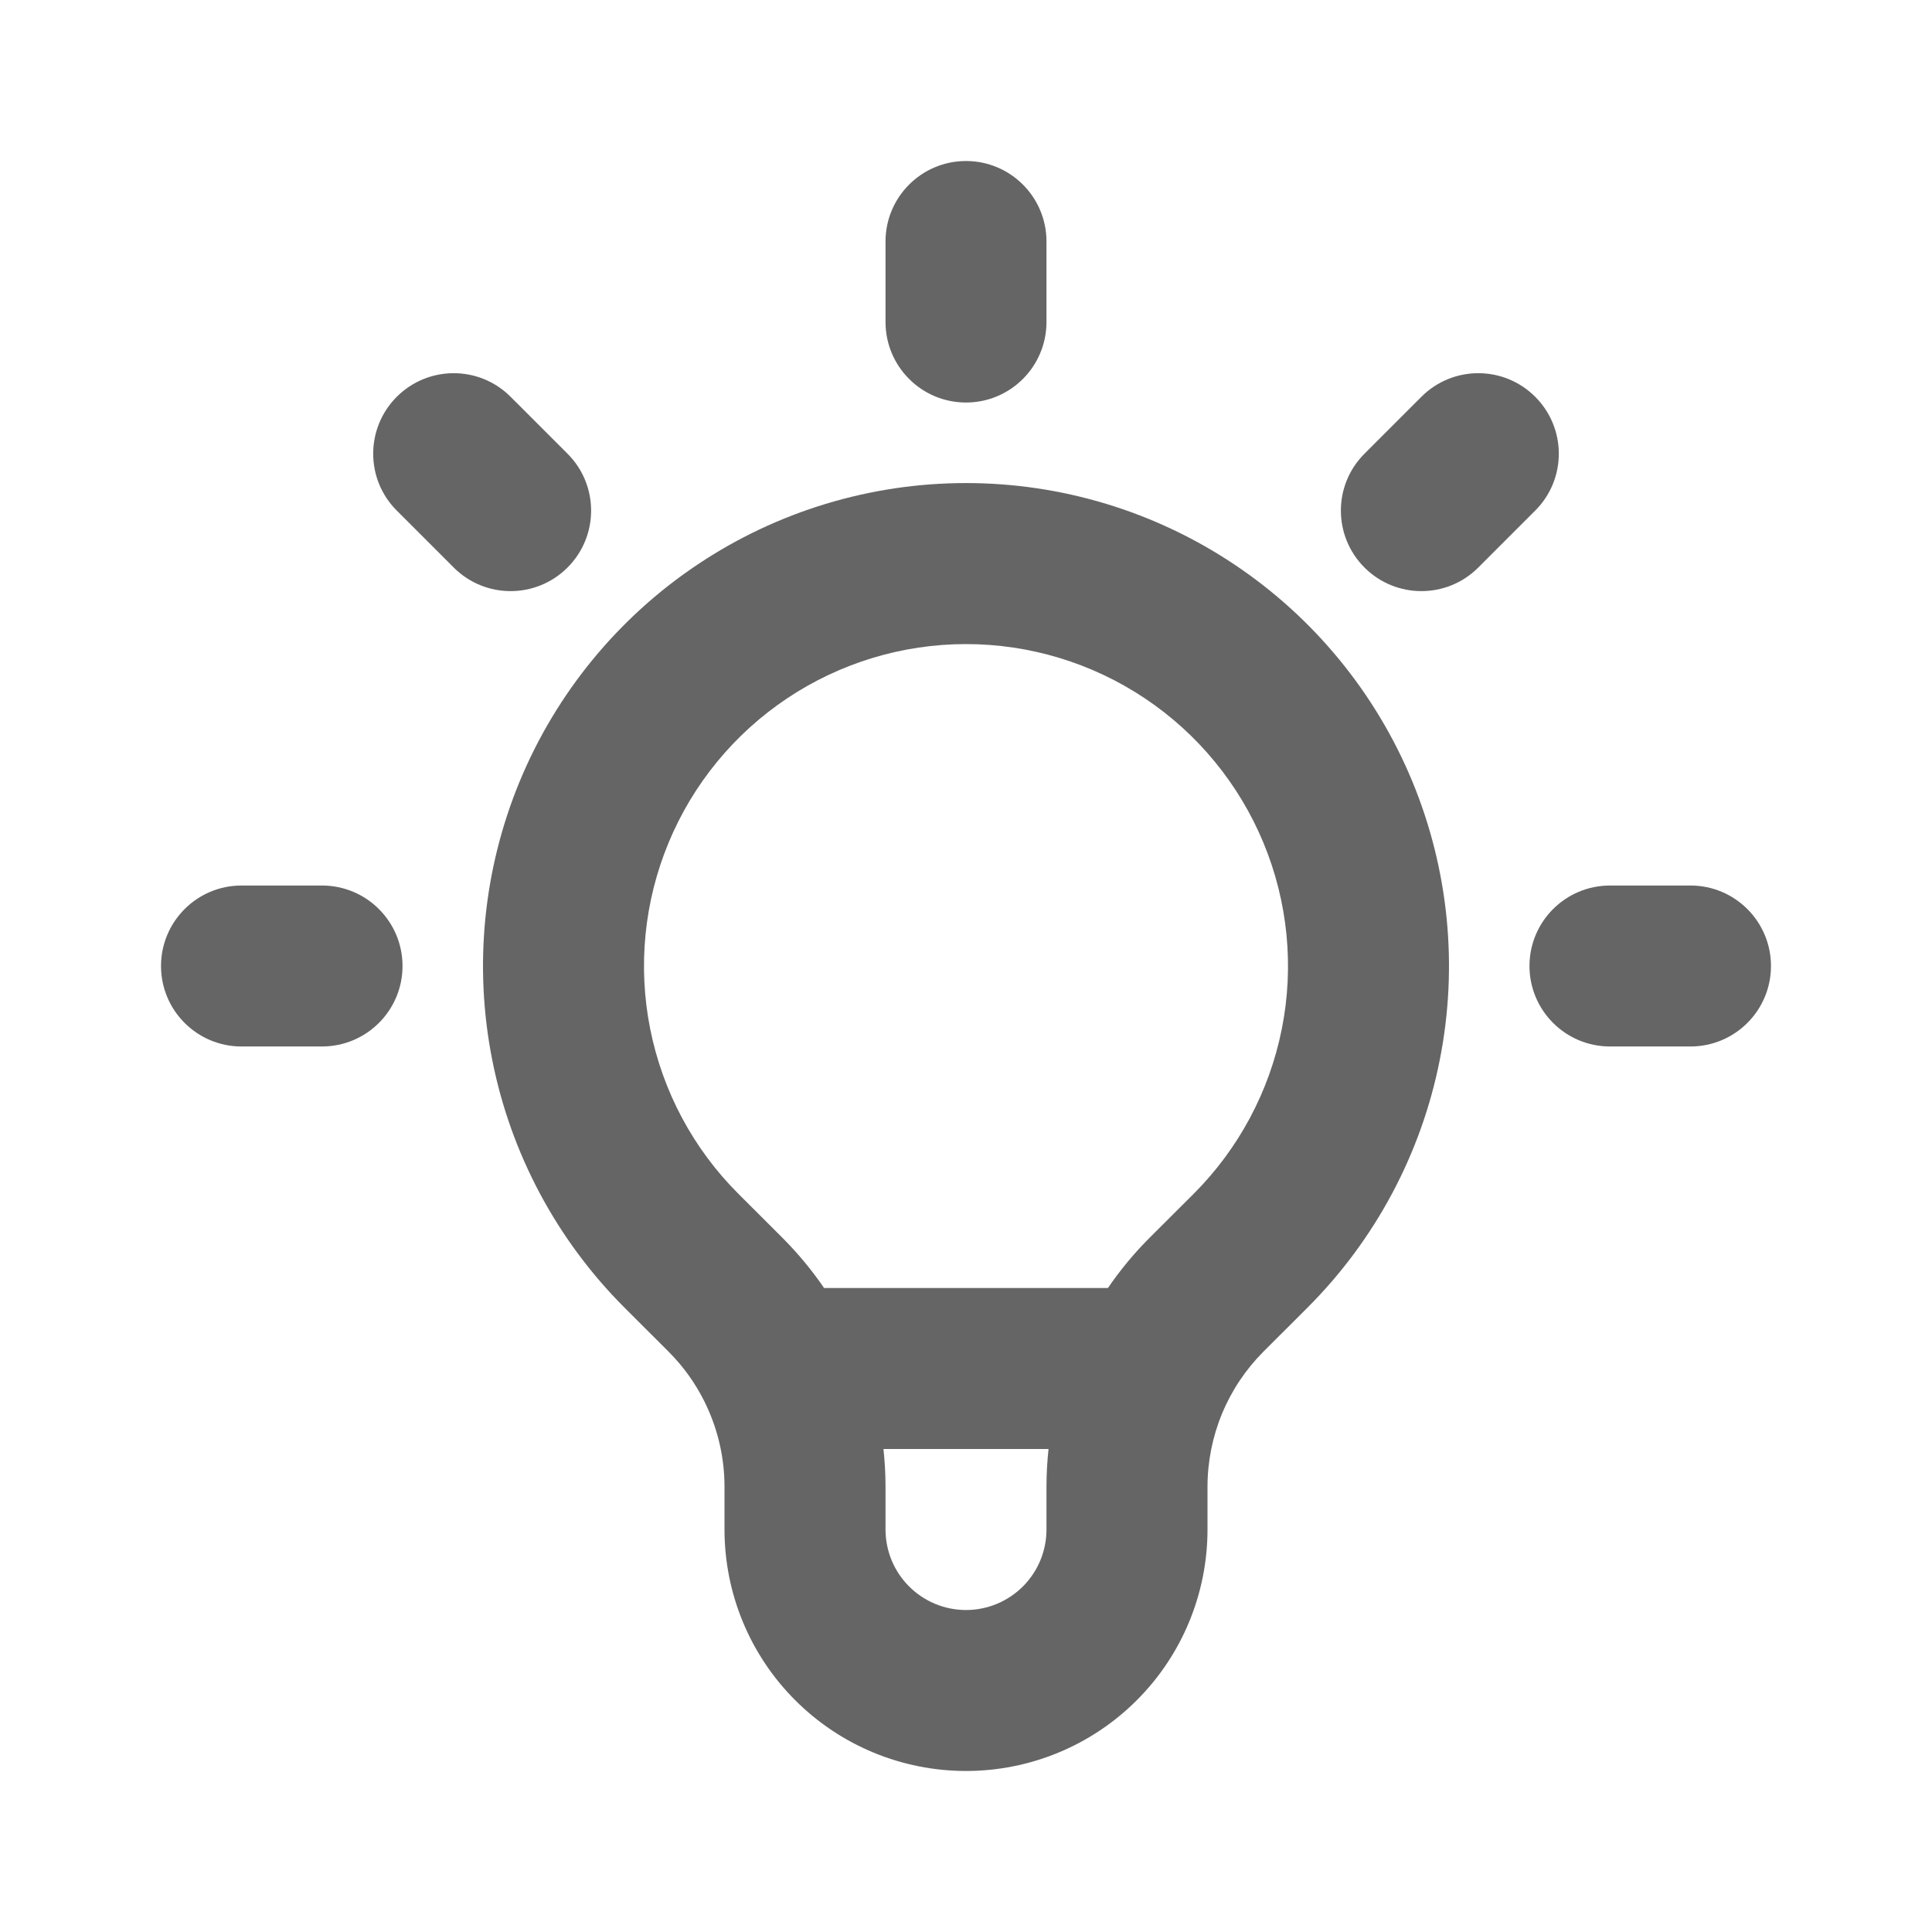
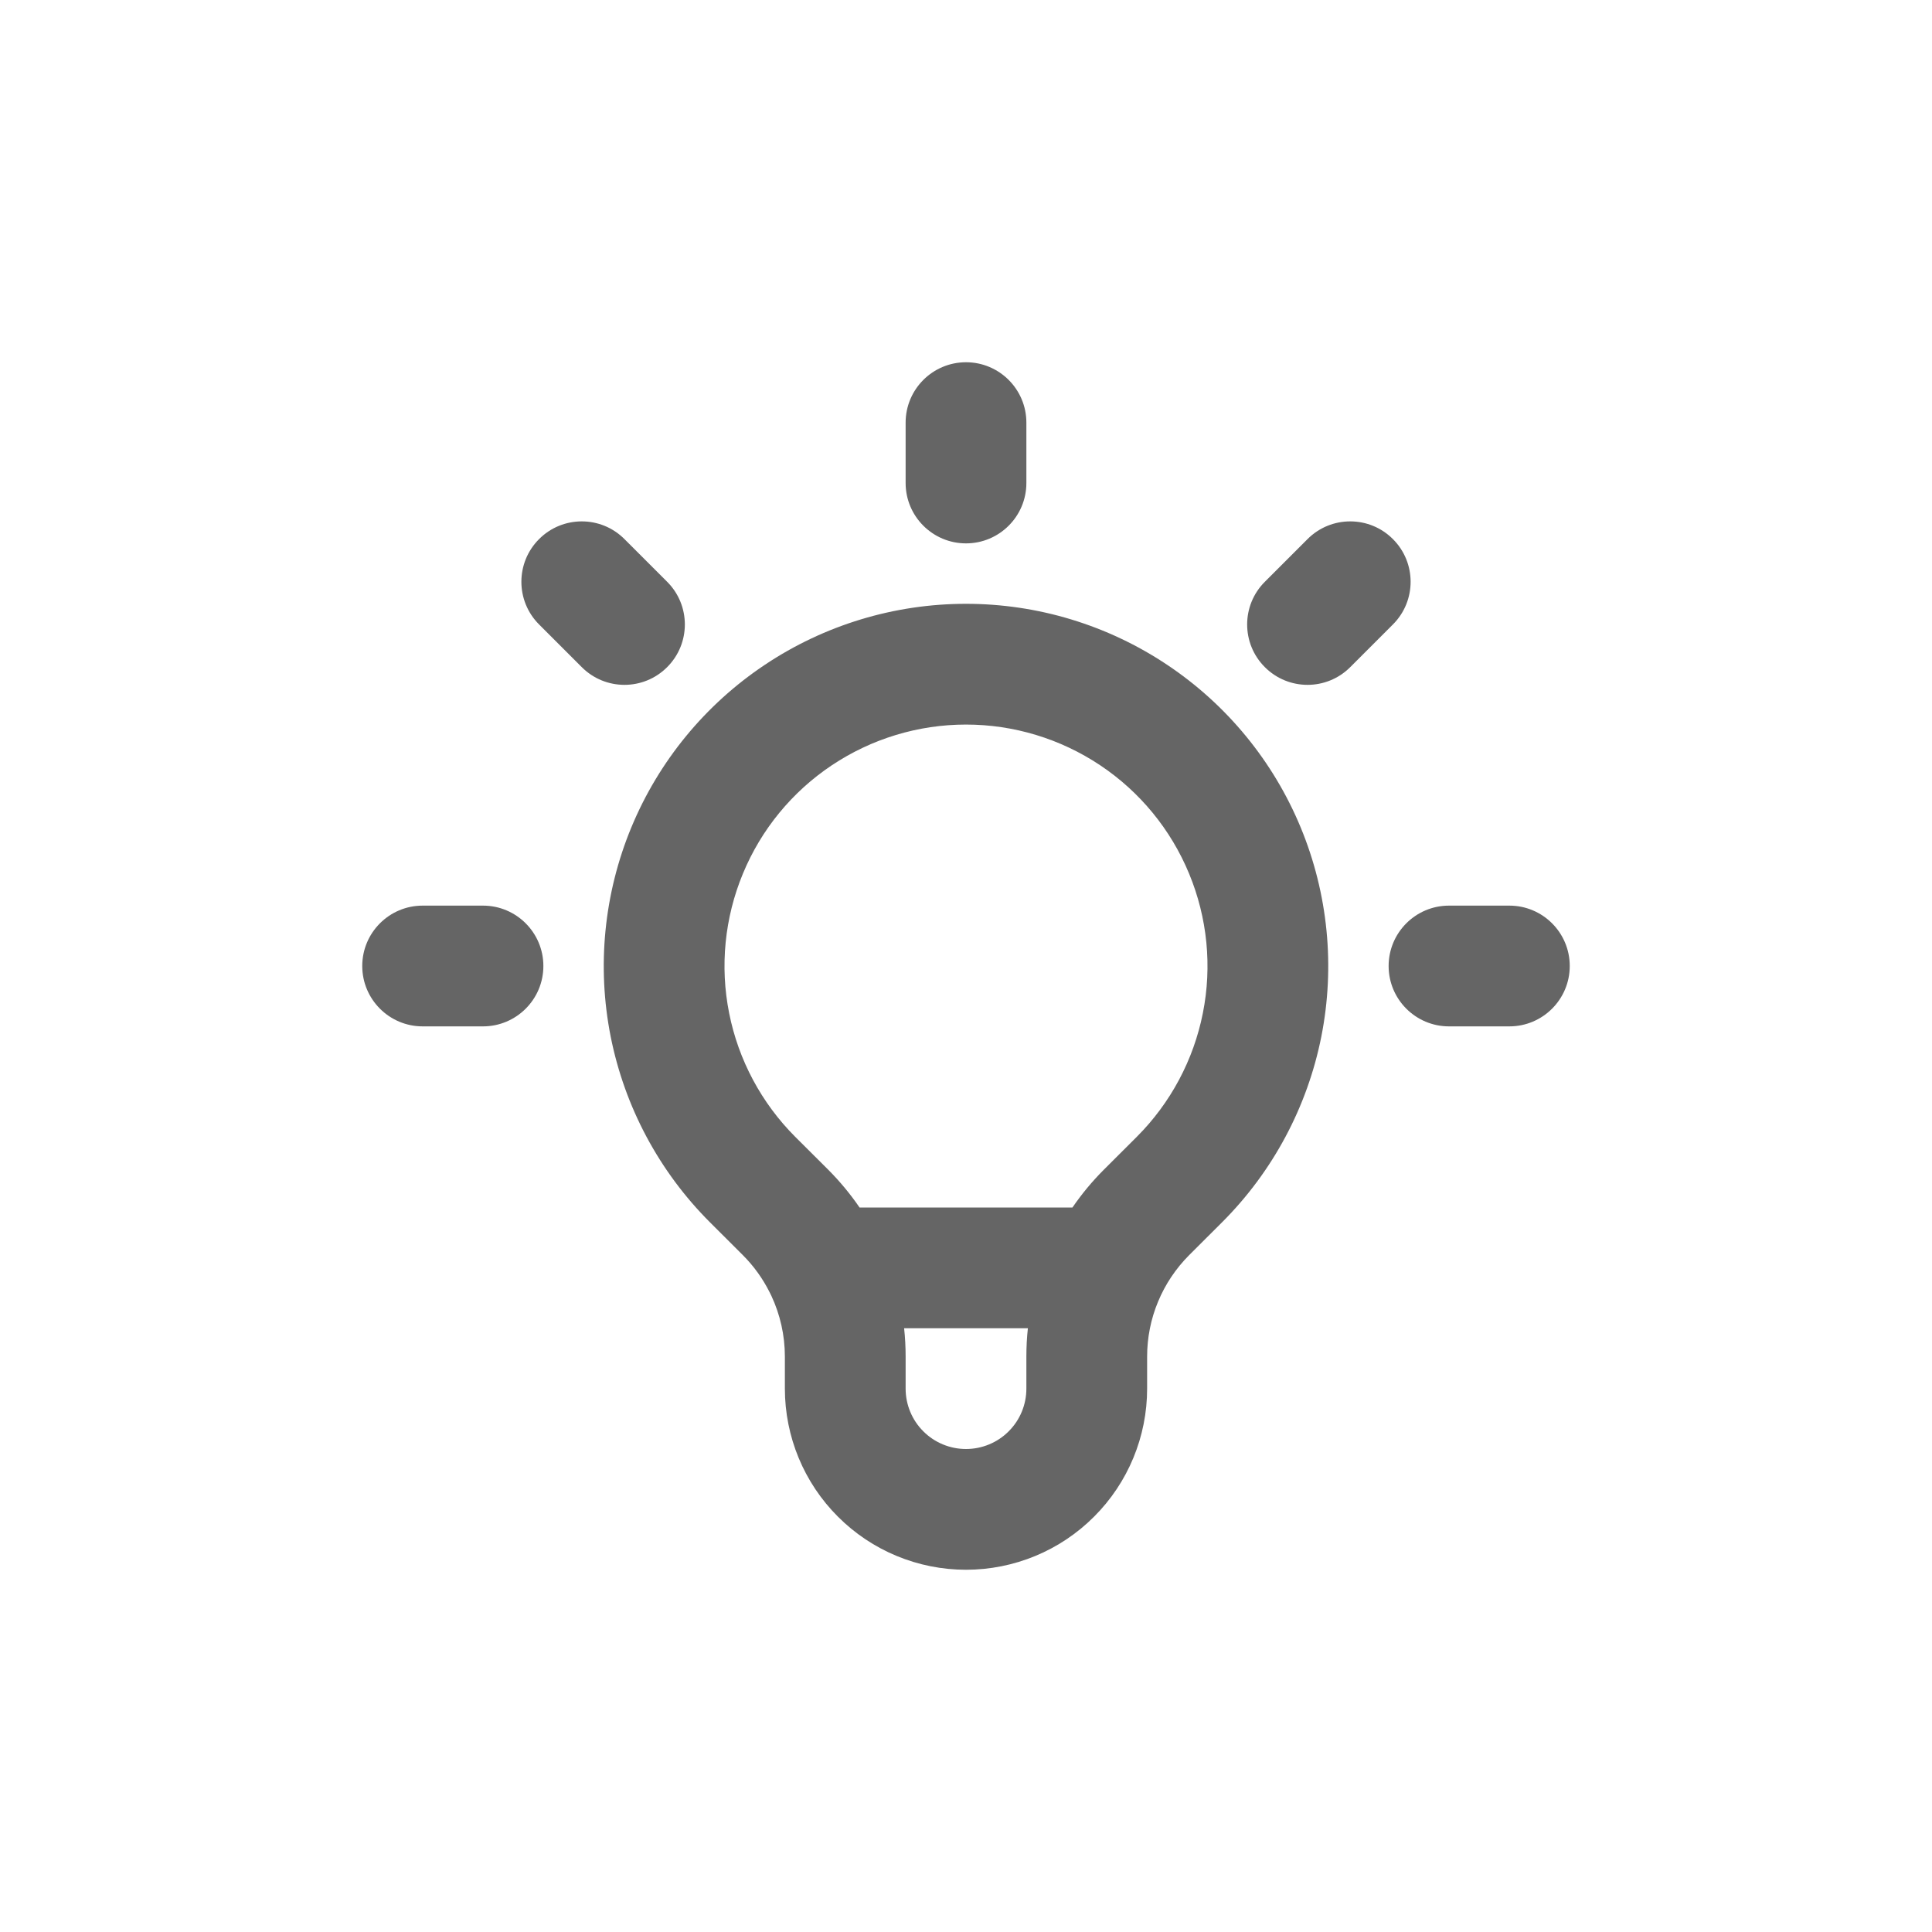
<svg xmlns="http://www.w3.org/2000/svg" width="32" height="32" viewBox="0 0 32 32" fill="none">
-   <path fill-rule="evenodd" clip-rule="evenodd" d="M16 2.667C16.736 2.667 17.333 3.264 17.333 4V5.333C17.333 6.07 16.736 6.667 16 6.667C15.264 6.667 14.667 6.07 14.667 5.333V4C14.667 3.264 15.264 2.667 16 2.667ZM6.572 6.572C7.093 6.051 7.937 6.051 8.457 6.572L9.4 7.515C9.921 8.035 9.921 8.879 9.4 9.4C8.879 9.921 8.035 9.921 7.515 9.4L6.572 8.457C6.051 7.937 6.051 7.093 6.572 6.572ZM25.428 6.572C25.949 7.093 25.949 7.937 25.428 8.457L24.485 9.4C23.965 9.921 23.121 9.921 22.6 9.4C22.079 8.879 22.079 8.035 22.6 7.515L23.543 6.572C24.063 6.051 24.907 6.051 25.428 6.572ZM16 10.668C14.945 10.668 13.914 10.981 13.037 11.567C12.16 12.153 11.476 12.986 11.073 13.96C10.669 14.934 10.563 16.007 10.769 17.041C10.975 18.076 11.482 19.026 12.228 19.771C12.228 19.772 12.228 19.771 12.228 19.771L12.958 20.5C13.215 20.758 13.447 21.037 13.649 21.333H18.351C18.554 21.036 18.785 20.757 19.041 20.501L19.772 19.772C19.772 19.772 19.772 19.772 19.772 19.772C20.517 19.026 21.025 18.076 21.231 17.041C21.437 16.007 21.331 14.934 20.927 13.96C20.523 12.986 19.84 12.153 18.963 11.567C18.086 10.981 17.055 10.668 16 10.668ZM17.367 24H14.633C14.655 24.207 14.667 24.416 14.667 24.625V25.333C14.667 25.687 14.807 26.026 15.057 26.276C15.307 26.526 15.646 26.667 16 26.667C16.354 26.667 16.693 26.526 16.943 26.276C17.193 26.026 17.333 25.687 17.333 25.333V24.625C17.333 24.625 17.333 24.626 17.333 24.625C17.333 24.416 17.345 24.207 17.367 24ZM11.666 23.21C11.677 23.234 11.689 23.259 11.701 23.283C11.896 23.699 12 24.157 12 24.625V25.333C12 26.394 12.421 27.412 13.172 28.162C13.922 28.912 14.939 29.333 16 29.333C17.061 29.333 18.078 28.912 18.828 28.162C19.579 27.412 20 26.394 20 25.333V24.625C20 24.21 20.082 23.798 20.241 23.414C20.4 23.03 20.633 22.681 20.927 22.387C20.927 22.387 20.927 22.387 20.927 22.387L21.658 21.657C22.776 20.538 23.538 19.113 23.846 17.561C24.155 16.009 23.996 14.401 23.391 12.939C22.785 11.478 21.76 10.228 20.444 9.349C19.129 8.47 17.582 8.001 16 8.001C14.418 8.001 12.871 8.47 11.556 9.349C10.24 10.228 9.215 11.478 8.609 12.939C8.004 14.401 7.845 16.009 8.154 17.561C8.462 19.113 9.224 20.538 10.342 21.657L11.073 22.387C11.073 22.387 11.073 22.387 11.073 22.387C11.316 22.629 11.515 22.908 11.666 23.21ZM2.667 16C2.667 15.264 3.264 14.667 4 14.667H5.333C6.07 14.667 6.667 15.264 6.667 16C6.667 16.736 6.07 17.333 5.333 17.333H4C3.264 17.333 2.667 16.736 2.667 16ZM25.333 16C25.333 15.264 25.93 14.667 26.667 14.667H28C28.736 14.667 29.333 15.264 29.333 16C29.333 16.736 28.736 17.333 28 17.333H26.667C25.93 17.333 25.333 16.736 25.333 16Z" fill="#656565" />
+   <path fill-rule="evenodd" clip-rule="evenodd" d="M16 6C16.552 6 17 6.448 17 7V8C17 8.552 16.552 9 16 9C15.448 9 15 8.552 15 8V7C15 6.448 15.448 6 16 6ZM8.929 8.929C9.319 8.538 9.953 8.538 10.343 8.929L11.05 9.636C11.441 10.026 11.441 10.66 11.05 11.05C10.66 11.441 10.026 11.441 9.636 11.05L8.929 10.343C8.538 9.953 8.538 9.319 8.929 8.929ZM23.071 8.929C23.462 9.319 23.462 9.953 23.071 10.343L22.364 11.05C21.974 11.441 21.34 11.441 20.95 11.05C20.559 10.66 20.559 10.026 20.95 9.636L21.657 8.929C22.047 8.538 22.681 8.538 23.071 8.929ZM16 12.001C15.209 12.001 14.436 12.236 13.778 12.675C13.12 13.114 12.607 13.739 12.305 14.47C12.002 15.201 11.922 16.005 12.077 16.781C12.231 17.557 12.612 18.269 13.171 18.829C13.171 18.829 13.171 18.828 13.171 18.829L13.719 19.375C13.911 19.568 14.085 19.778 14.237 20H17.763C17.916 19.777 18.089 19.568 18.281 19.376L18.829 18.829C18.829 18.829 18.829 18.829 18.829 18.829C19.388 18.27 19.769 17.557 19.923 16.781C20.078 16.005 19.998 15.201 19.695 14.47C19.393 13.739 18.88 13.114 18.222 12.675C17.564 12.236 16.791 12.001 16 12.001ZM17.025 22H14.975C14.992 22.155 15 22.312 15 22.469V23C15 23.265 15.105 23.52 15.293 23.707C15.48 23.895 15.735 24 16 24C16.265 24 16.52 23.895 16.707 23.707C16.895 23.52 17 23.265 17 23V22.469C17 22.469 17 22.469 17 22.469C17 22.312 17.008 22.155 17.025 22ZM12.749 21.407C12.758 21.426 12.767 21.444 12.776 21.462C12.922 21.774 13 22.118 13 22.469V23C13 23.796 13.316 24.559 13.879 25.121C14.441 25.684 15.204 26 16 26C16.796 26 17.559 25.684 18.121 25.121C18.684 24.559 19 23.796 19 23V22.469C19 22.157 19.061 21.848 19.181 21.56C19.3 21.272 19.475 21.011 19.695 20.79C19.695 20.79 19.695 20.79 19.695 20.79L20.243 20.243C21.082 19.404 21.653 18.335 21.885 17.171C22.116 16.007 21.997 14.801 21.543 13.704C21.089 12.608 20.32 11.671 19.333 11.012C18.347 10.353 17.187 10.001 16 10.001C14.813 10.001 13.653 10.353 12.667 11.012C11.68 11.671 10.911 12.608 10.457 13.704C10.003 14.801 9.884 16.007 10.115 17.171C10.347 18.335 10.918 19.404 11.757 20.243L12.305 20.79C12.305 20.79 12.305 20.79 12.305 20.79C12.487 20.972 12.636 21.181 12.749 21.407ZM6 16C6 15.448 6.448 15 7 15H8C8.552 15 9 15.448 9 16C9 16.552 8.552 17 8 17H7C6.448 17 6 16.552 6 16ZM23 16C23 15.448 23.448 15 24 15H25C25.552 15 26 15.448 26 16C26 16.552 25.552 17 25 17H24C23.448 17 23 16.552 23 16Z" fill="#656565" />
</svg>
